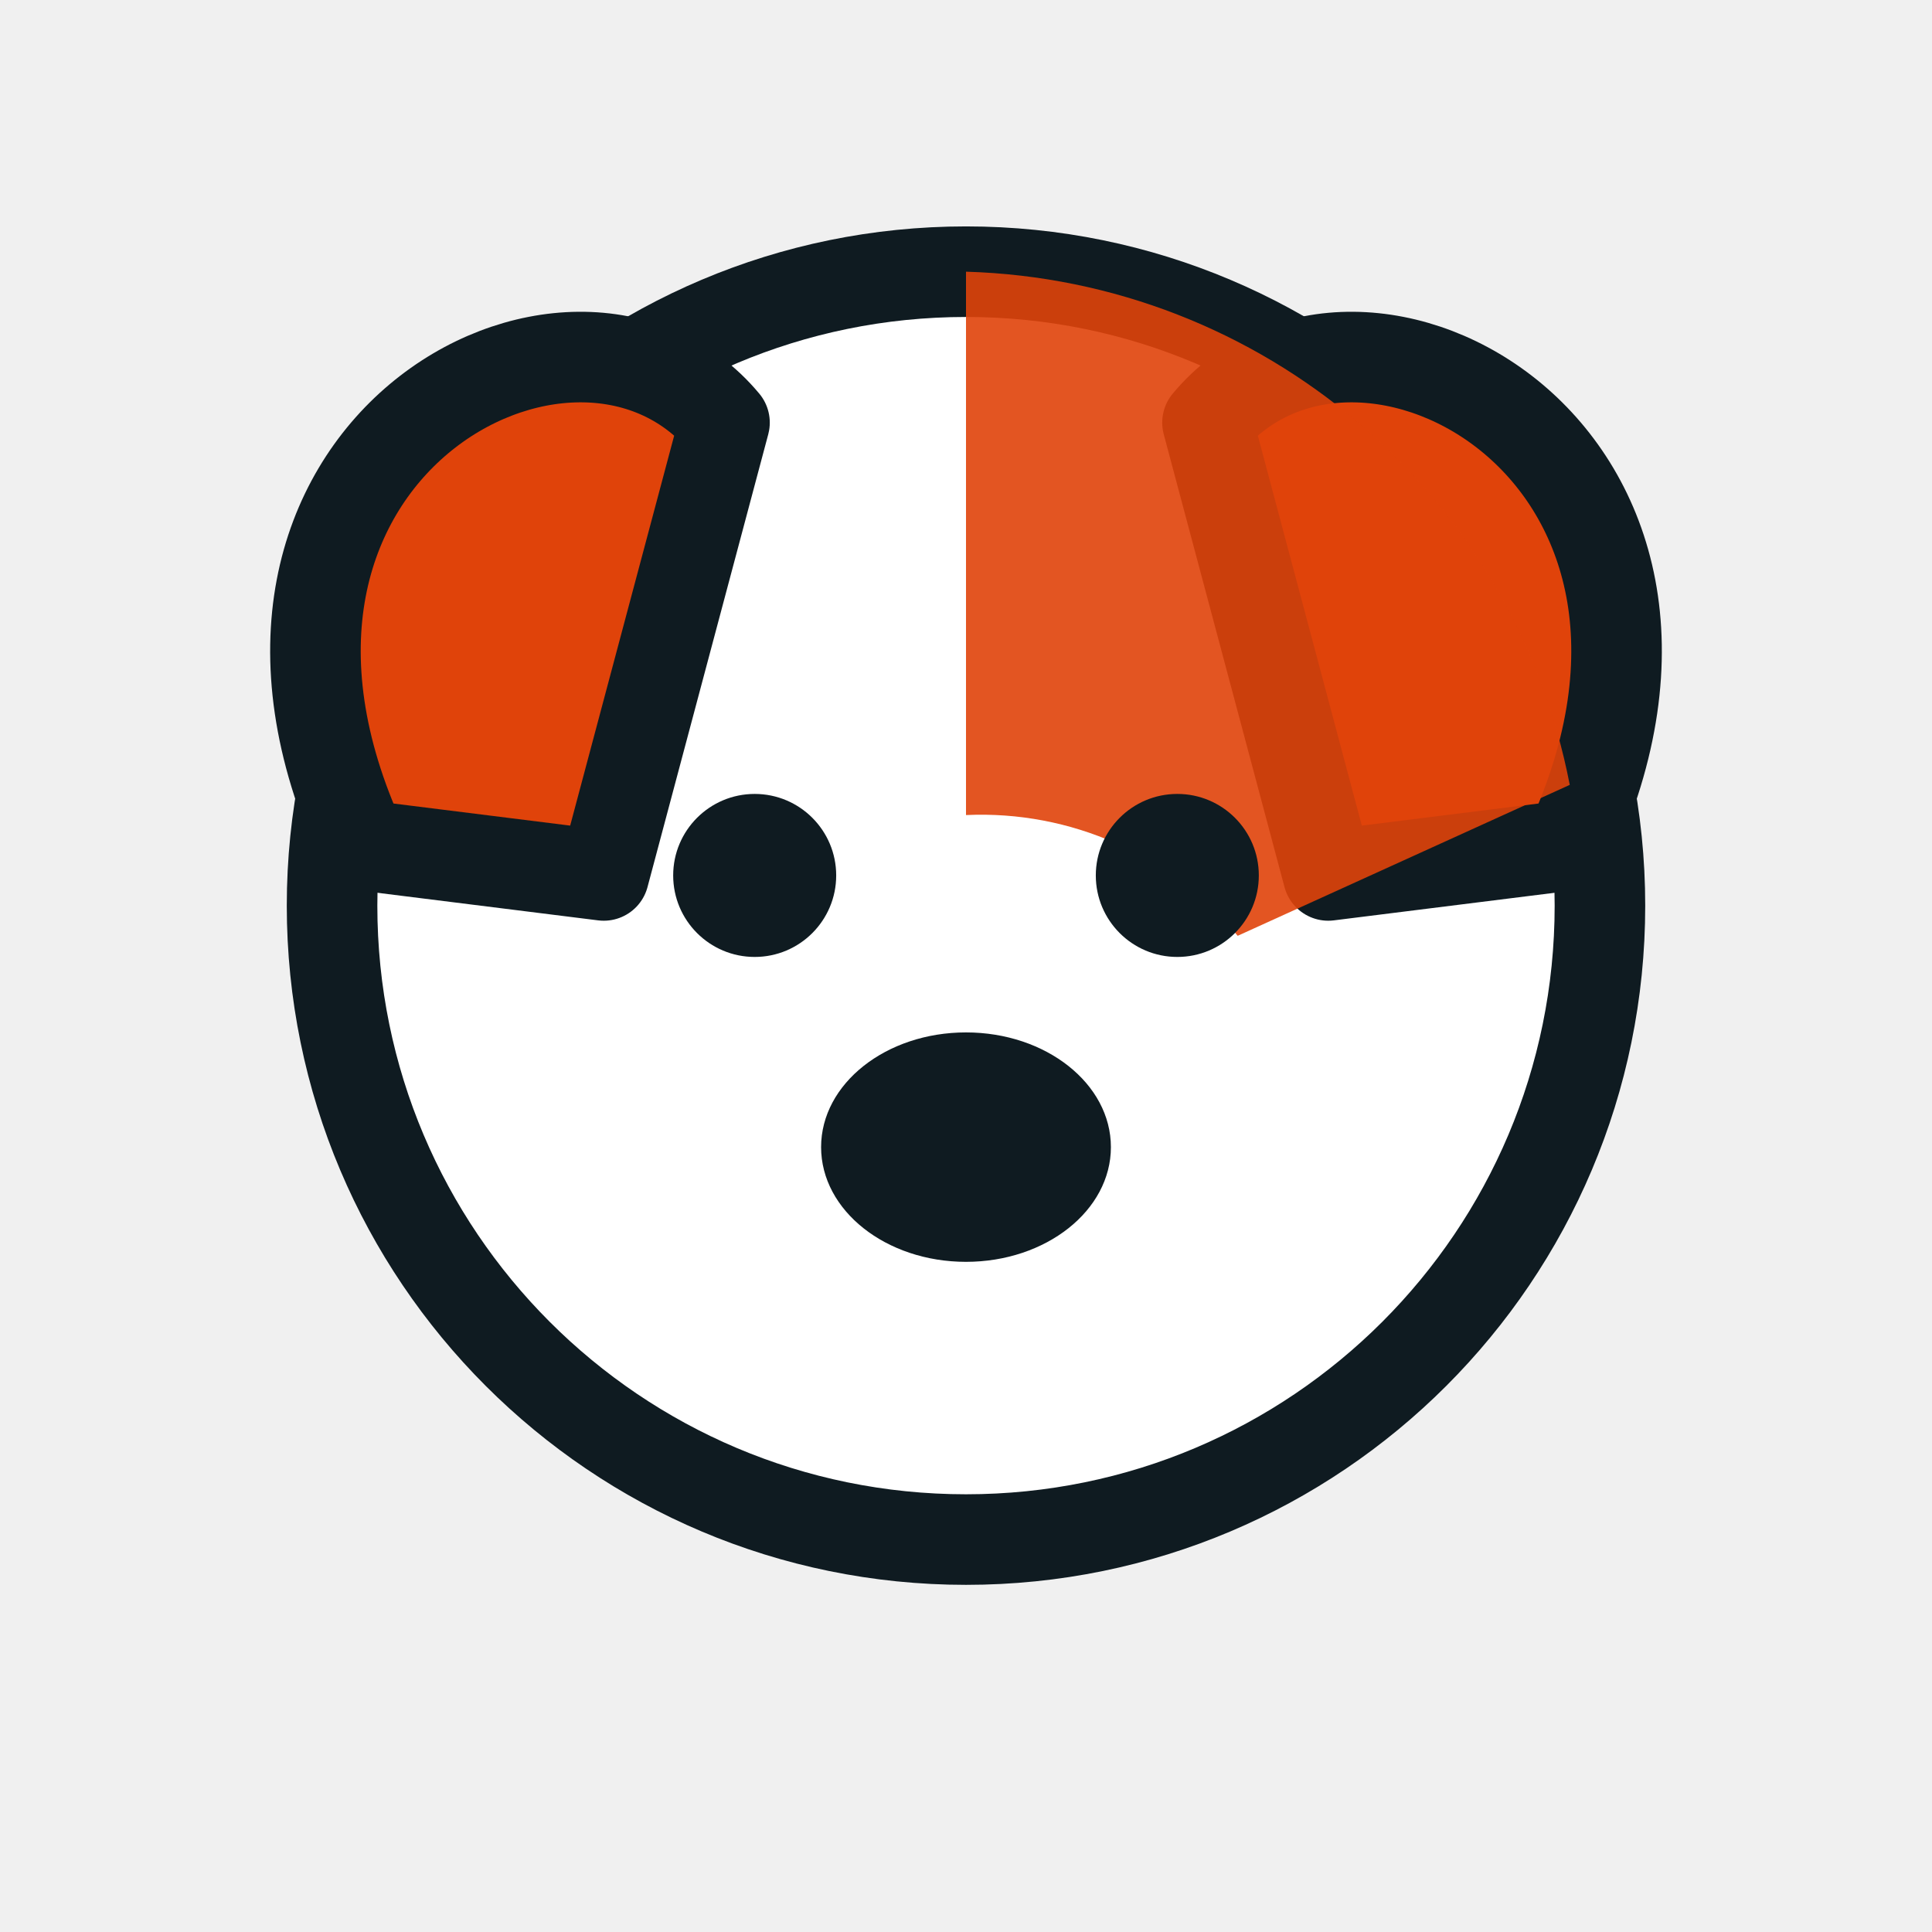
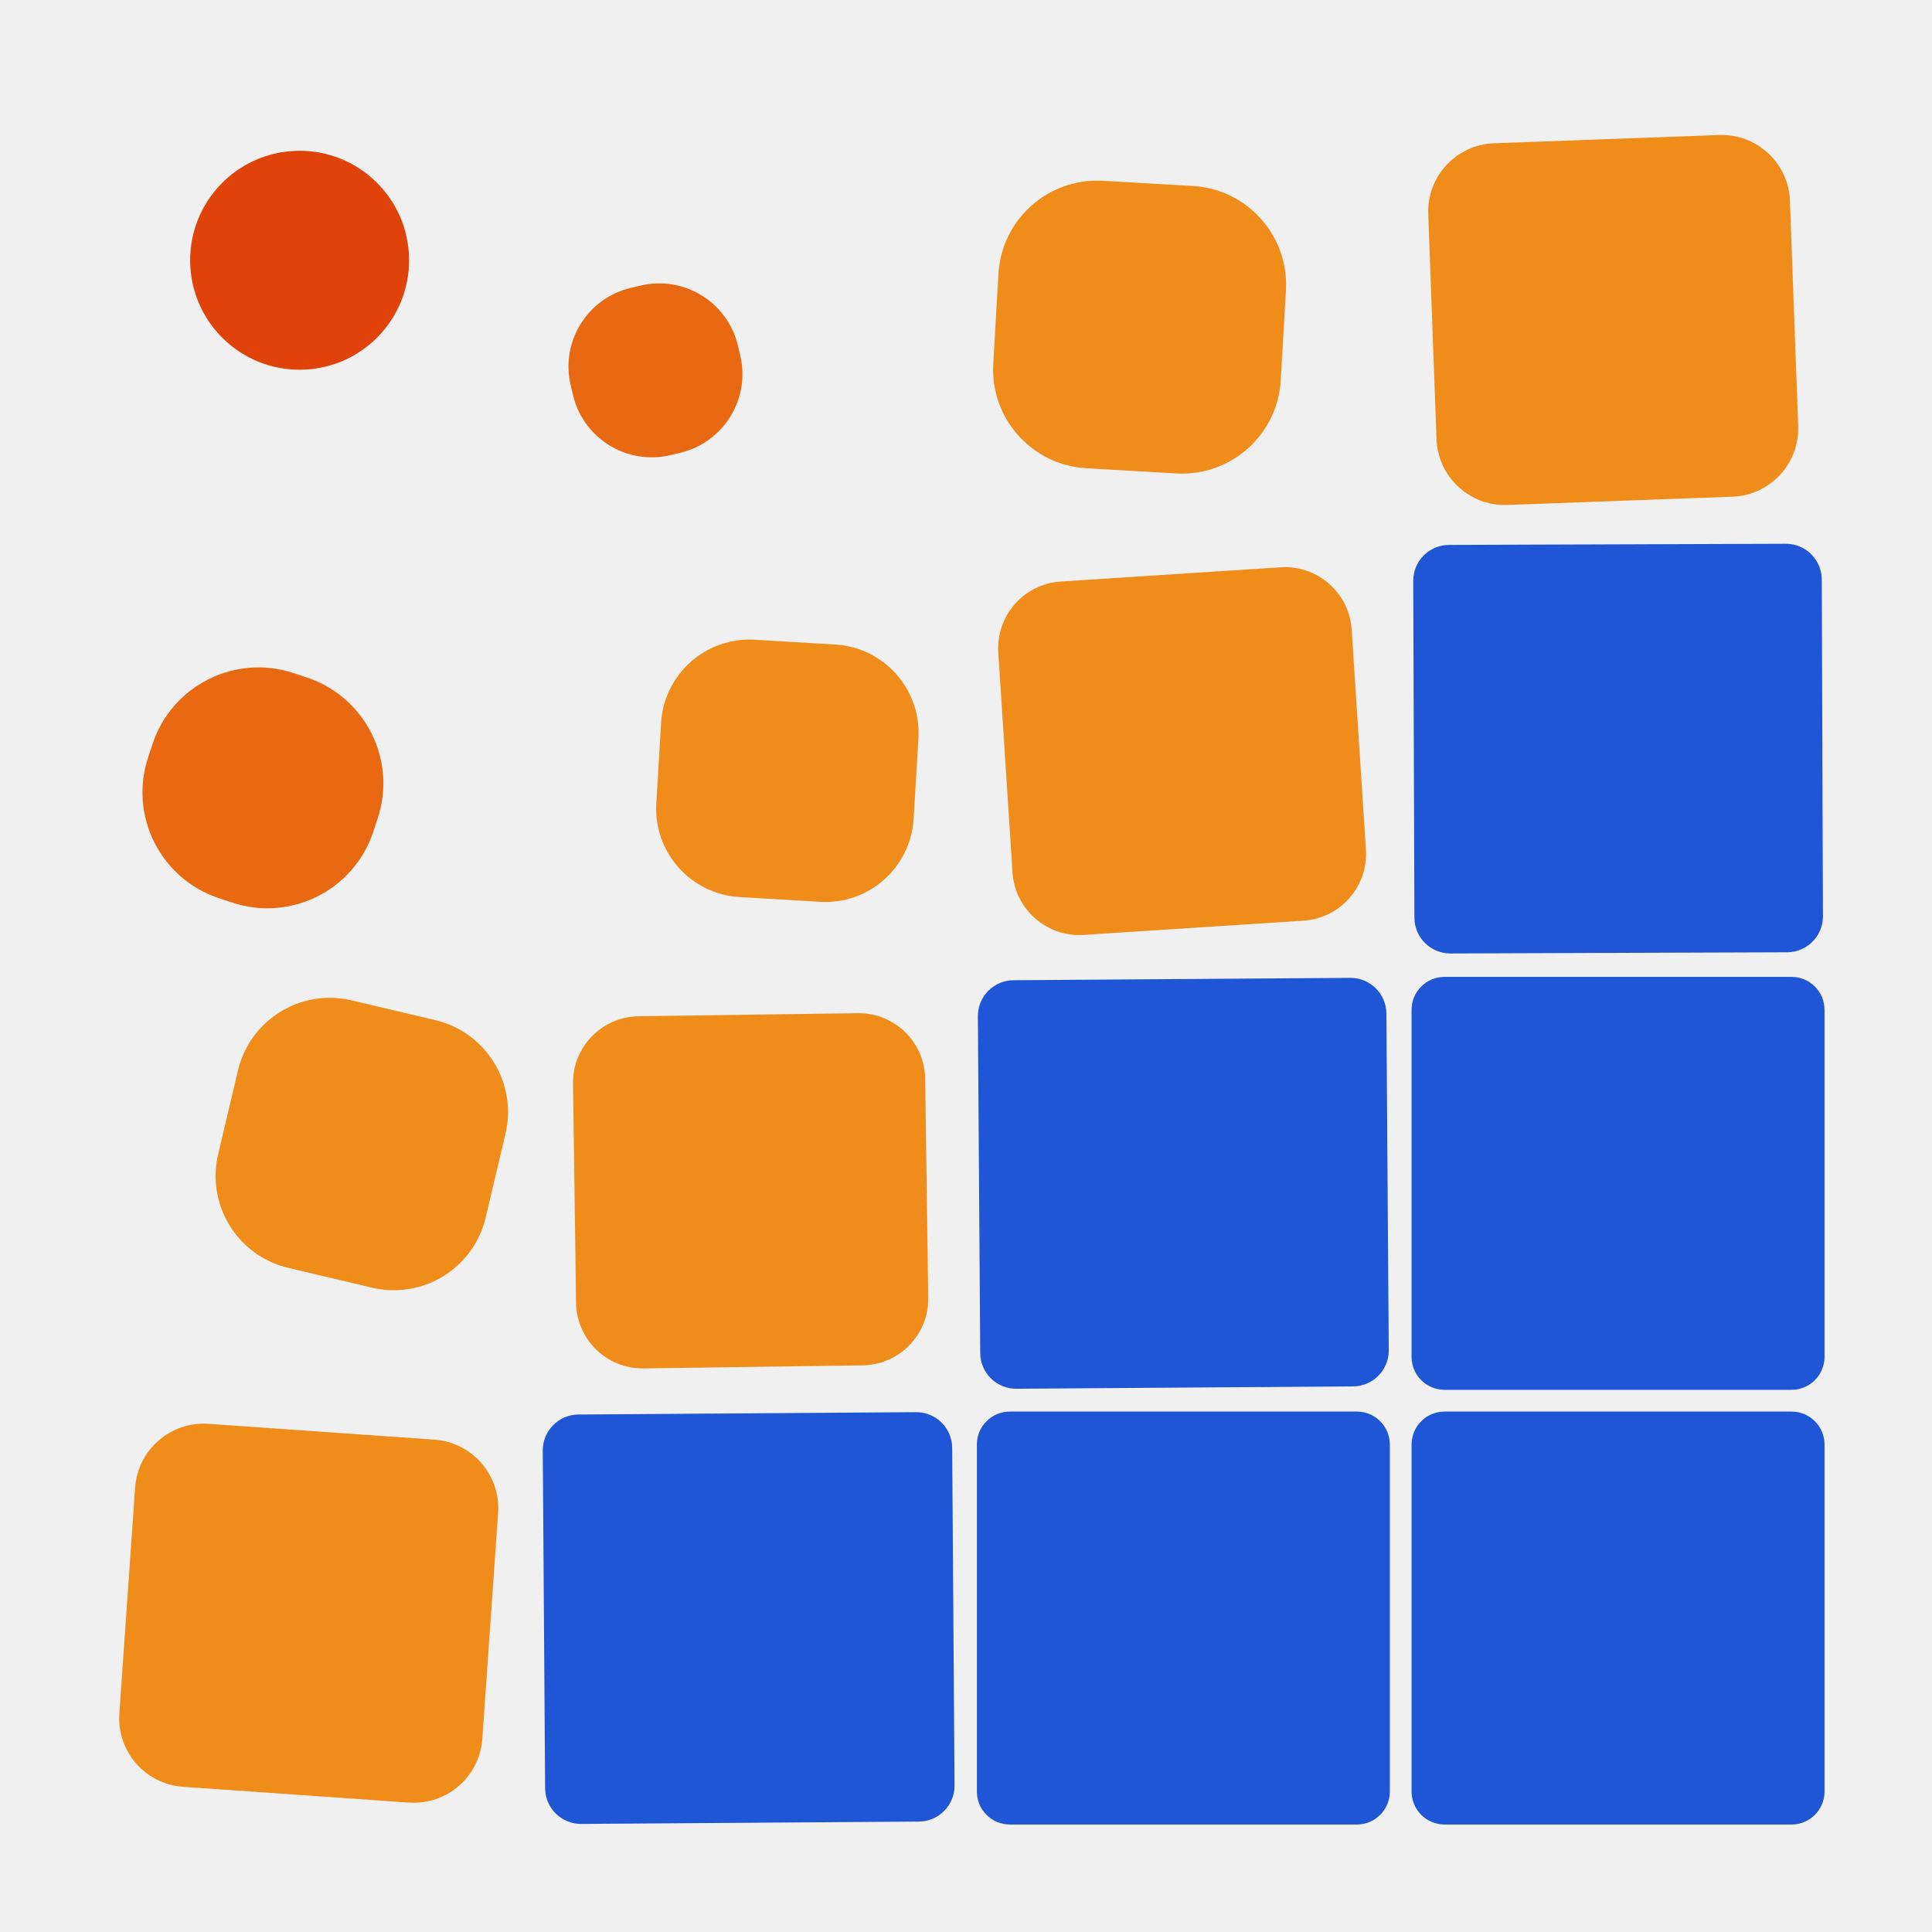
- <svg xmlns="http://www.w3.org/2000/svg" width="64" height="64" viewBox="0 0 64 64">
-   <circle cx="32" cy="30" r="21" fill="#fff" stroke="#0f1b21" stroke-width="3" />
-   <path d="M12 28 C6 15, 19 8, 24 14 L20 29 Z" fill="#e0430a" stroke="#0f1b21" stroke-width="3" stroke-linejoin="round" />
-   <path d="M52 28 C58 15, 45 8, 40 14 L44 29 Z" fill="#e0430a" stroke="#0f1b21" stroke-width="3" stroke-linejoin="round" />
-   <path d="M32 9 A21 21 0 0 1 52 26 L41 31 A11 11 0 0 0 32 27 Z" fill="#e0430a" opacity=".9" />
-   <circle cx="25" cy="29" r="2.7" fill="#0f1b21" />
-   <circle cx="39" cy="29" r="2.7" fill="#0f1b21" />
-   <ellipse cx="32" cy="38" rx="4.8" ry="3.8" fill="#0f1b21" />
+ <svg xmlns="http://www.w3.org/2000/svg" viewBox="0 0 240 240" width="240" height="240">
+   <rect x="23.62" y="18.73" width="27.20" height="27.20" rx="13.60" fill="#E0430A" transform="rotate(-0.8 37.22 32.33)" />
+   <rect x="70.75" y="35.33" width="21.35" height="21.35" rx="10.05" fill="#E86912" transform="rotate(-13.3 81.43 46.01)" />
+   <rect x="123.68" y="22.75" width="35.77" height="35.77" rx="12.29" fill="#F08C1A" transform="rotate(3.3 141.56 40.64)" />
+   <rect x="177.92" y="17.27" width="44.96" height="44.96" rx="8.49" fill="#F08C1A" transform="rotate(-2.1 200.40 39.75)" />
+   <rect x="17.93" y="83.14" width="29.46" height="29.46" rx="13.86" fill="#E86912" transform="rotate(18.4 32.66 97.87)" />
+   <rect x="81.80" y="79.74" width="32.02" height="32.02" rx="11.00" fill="#F08C1A" transform="rotate(3.4 97.81 95.75)" />
+   <rect x="124.85" y="71.31" width="43.99" height="43.99" rx="8.31" fill="#F08C1A" transform="rotate(-3.7 146.84 93.30)" />
+   <rect x="175.63" y="67.62" width="50.75" height="50.75" rx="4.46" fill="#1E56D6" transform="rotate(-0.2 201.00 92.99)" />
+   <rect x="27.87" y="125.04" width="34.15" height="34.15" rx="11.73" fill="#F08C1A" transform="rotate(13.3 44.95 142.12)" />
+   <rect x="71.37" y="126.05" width="43.75" height="43.75" rx="8.26" fill="#F08C1A" transform="rotate(-0.8 93.24 147.93)" />
+   <rect x="121.62" y="121.62" width="50.75" height="50.75" rx="4.46" fill="#1E56D6" transform="rotate(-0.4 147.00 147.00)" />
+   <rect x="175.35" y="121.35" width="51.30" height="51.30" rx="4.10" fill="#1E56D6" transform="rotate(0.0 201.00 147.00)" />
+   <rect x="15.75" y="177.80" width="45.20" height="45.20" rx="8.54" fill="#F08C1A" transform="rotate(4.0 38.35 200.40)" />
+   <rect x="67.57" y="175.57" width="50.86" height="50.86" rx="4.46" fill="#1E56D6" transform="rotate(-0.4 93.00 201.00)" />
+   <rect x="121.35" y="175.35" width="51.30" height="51.30" rx="4.10" fill="#1E56D6" transform="rotate(0.0 147.00 201.00)" />
+   <rect x="175.35" y="175.35" width="51.30" height="51.30" rx="4.10" fill="#1E56D6" transform="rotate(-0.0 201.00 201.00)" />
</svg>
